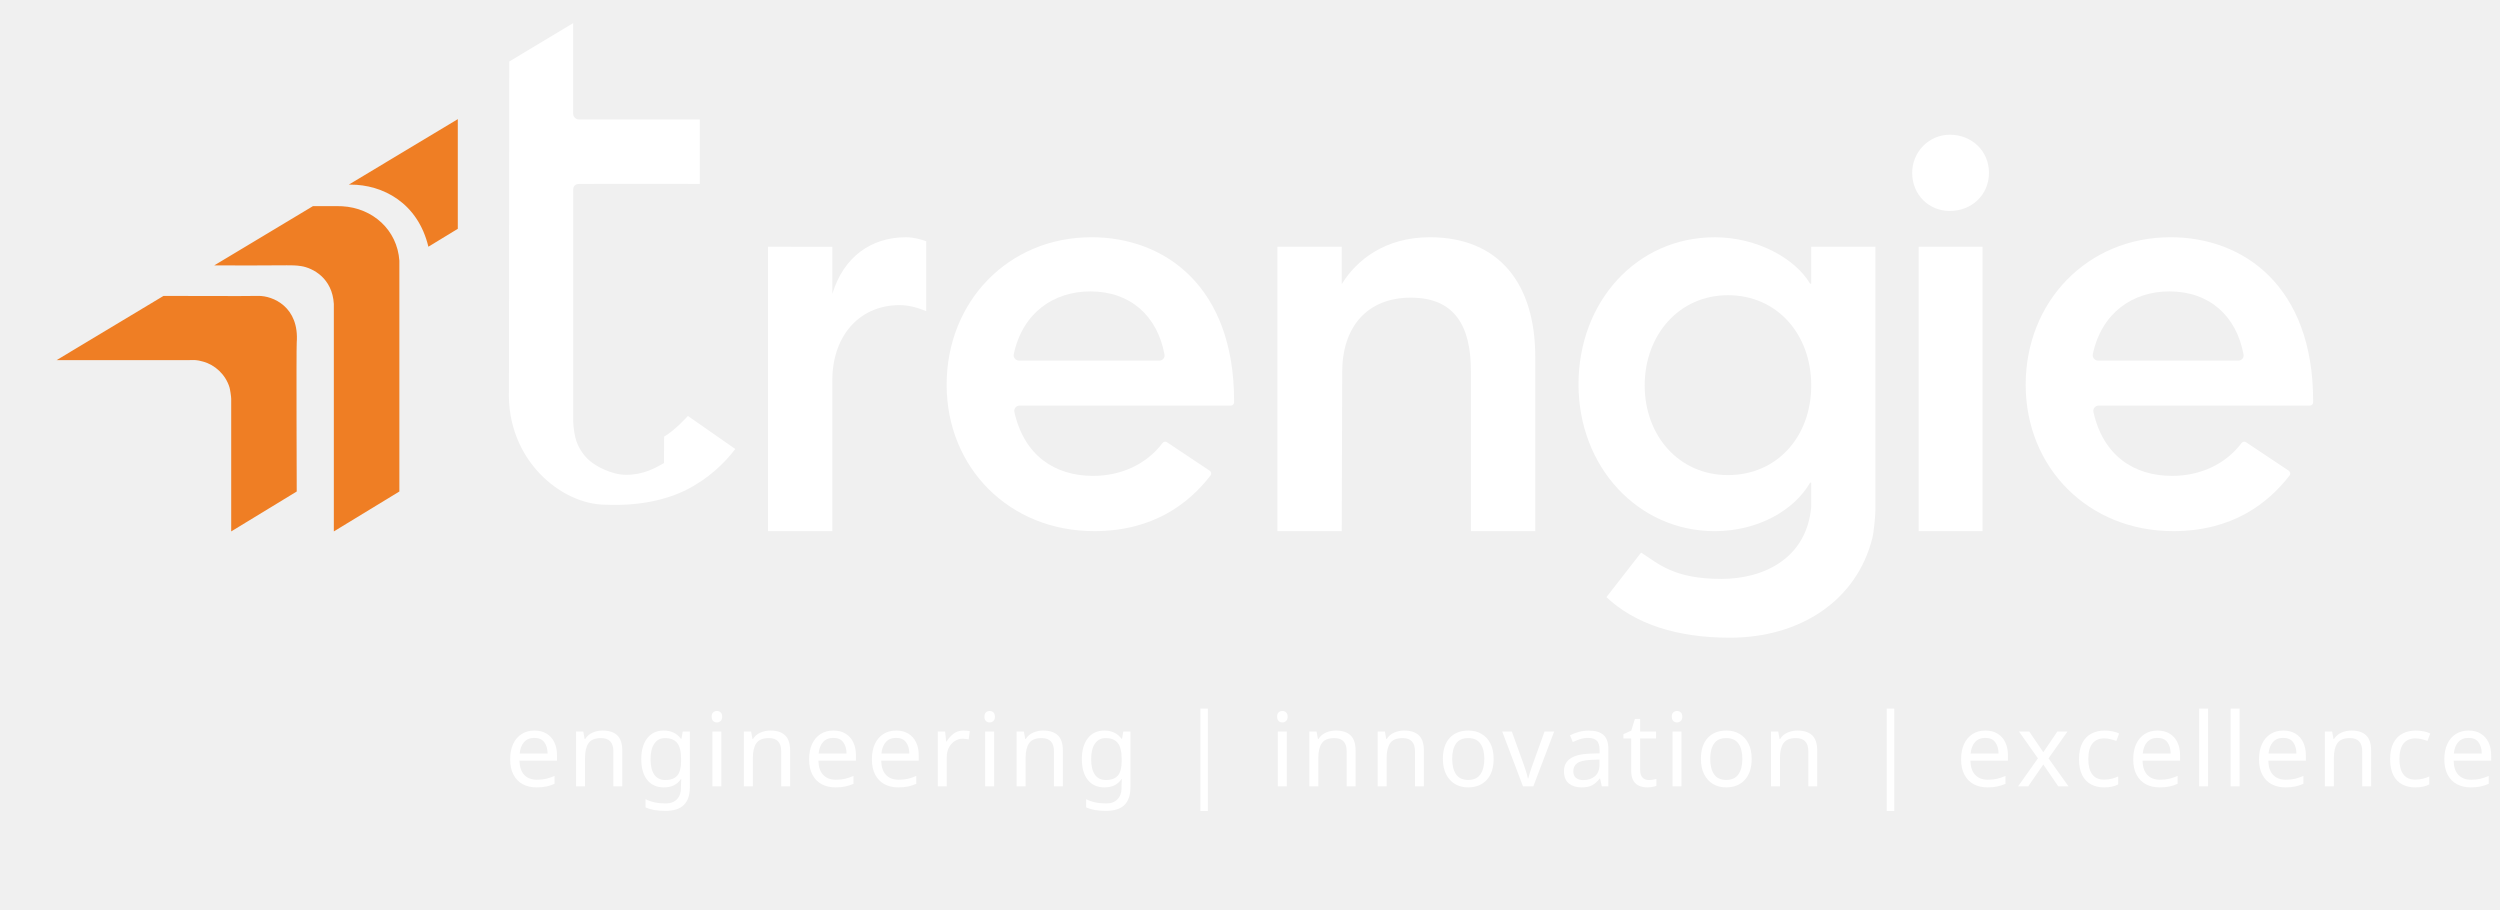
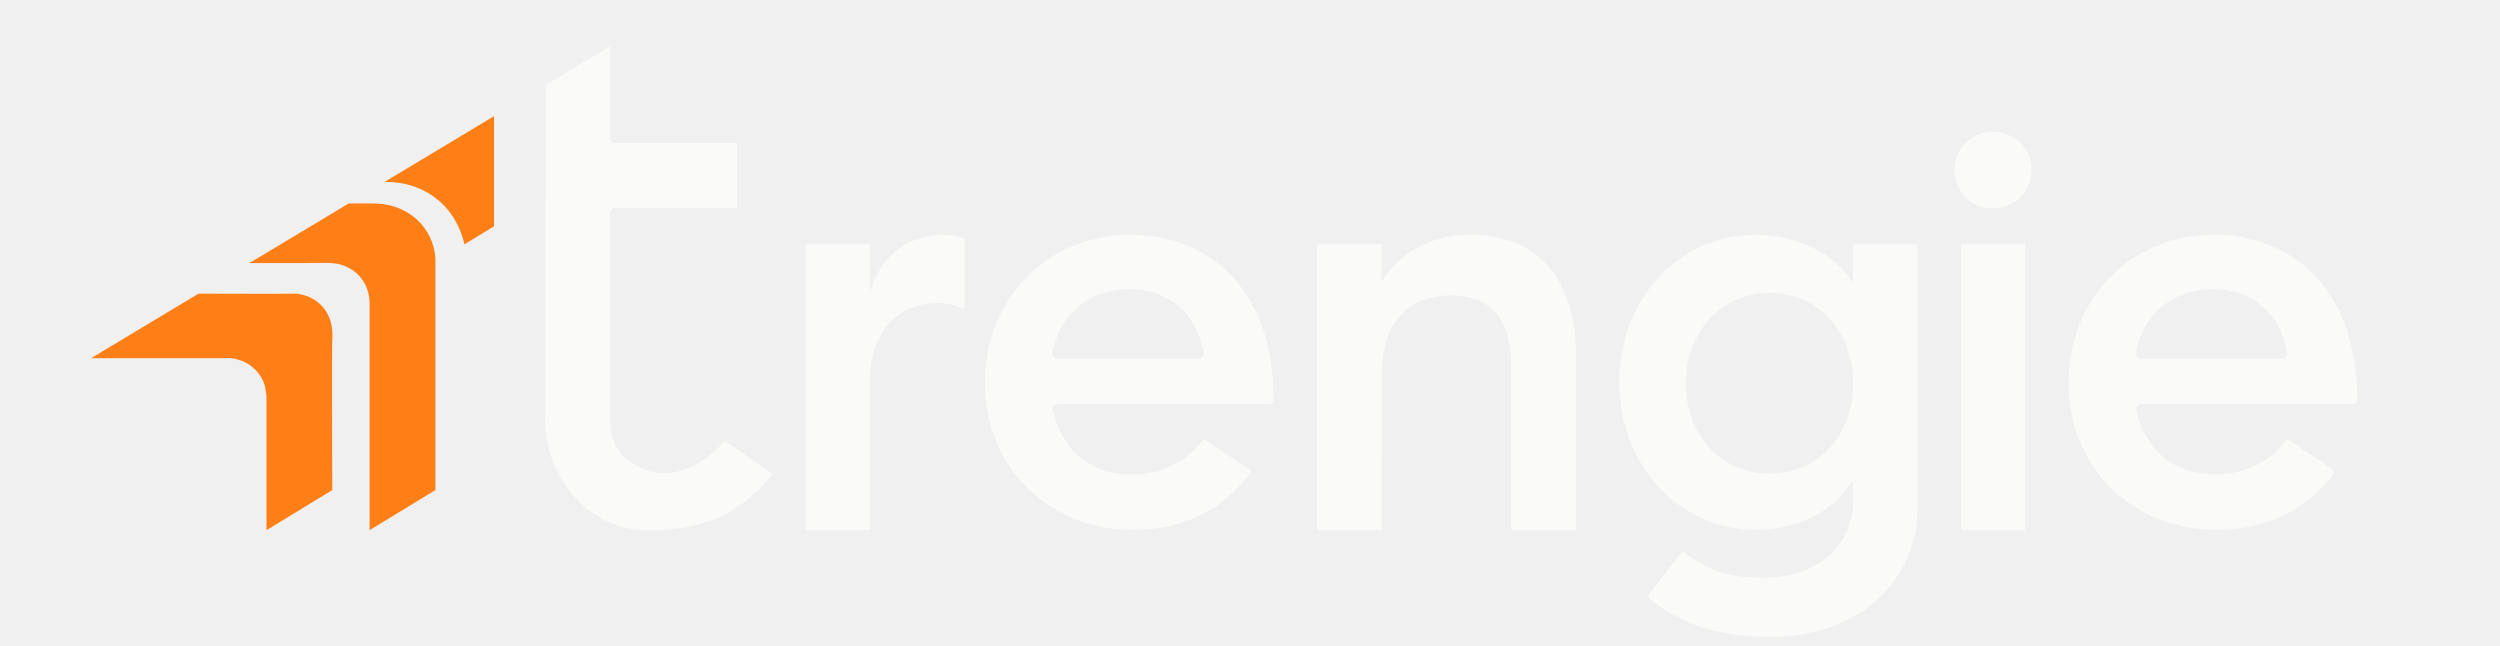
- <svg xmlns="http://www.w3.org/2000/svg" id="Capa_2" data-name="Capa 2" viewBox="150 200 1100 400">
+ <svg xmlns="http://www.w3.org/2000/svg" id="Capa_2" data-name="Capa 2" viewBox="200 318 600 155">
+   <defs>
+     <style>
+       .cls-1 { fill: #ff7f17; }
+       .cls-3 { fill: #fafbf8; }
+     </style>
+   </defs>
  <g id="Capa_1" data-name="Capa 1">
    <g>
-       <text font-family="sans-serif" font-weight="300" letter-spacing=".05em" font-size="45px" fill="#ffffff" transform="translate(372 546)">
-         engineering | innovation | excellence
-       </text>
-       <g>
-         <rect fill="#ffffff" x="994.22" y="308.56" width="28.08" height="125.13" />
-         <path fill="#ffffff" d="M630.23,304.39c-36.57,0-63.71,28.32-63.71,64.89s27.61,64.42,64.89,64.42c26.03,0,41.68-12.16,51.22-24.49.51-.66.34-1.62-.35-2.09l-18.79-12.53c-.65-.43-1.51-.27-1.98.35-7.13,9.42-18.3,14.45-30.57,14.45-16.89,0-30.34-9.02-34.61-28.1-.32-1.44.79-2.82,2.27-2.82h92.95c.8,0,1.45-.65,1.45-1.45v-.67c0-50.26-30.44-71.97-62.77-71.97ZM660.15,358.66h-61.77c-1.5,0-2.63-1.38-2.32-2.84,3.93-18.4,17.75-27.6,33.7-27.6,17.51,0,29.47,10.68,32.62,27.77.26,1.39-.82,2.67-2.23,2.67Z" />
-         <path fill="#ffffff" d="M1105.01,304.39c-36.57,0-63.71,28.32-63.71,64.89s27.61,64.42,64.89,64.42c26.03,0,41.68-12.16,51.22-24.49.51-.66.34-1.62-.35-2.09l-18.79-12.53c-.65-.43-1.51-.27-1.98.35-7.13,9.42-18.3,14.45-30.57,14.45-16.89,0-30.34-9.02-34.61-28.1-.32-1.44.79-2.82,2.27-2.82h92.95c.8,0,1.45-.65,1.45-1.45v-.67c0-50.26-30.44-71.97-62.77-71.97ZM1134.93,358.66h-61.77c-1.5,0-2.63-1.38-2.32-2.84,3.93-18.4,17.75-27.6,33.7-27.6,17.51,0,29.47,10.68,32.62,27.77.26,1.39-.82,2.67-2.23,2.67Z" />
-         <path fill="#ffffff" d="M779.03,304.39c-19.59,0-32.22,10.13-38.53,20.44h-.14v-16.27s-28.31,0-28.31,0v125.13h28.32l.2-69.92c0-19.82,10.86-32.8,30.2-32.8s26.43,12.51,26.43,32.33v70.39s28.31,0,28.31,0v-76.76c0-31.62-15.56-52.55-46.47-52.55Z" />
-         <path fill="#ffffff" d="M946.92,308.57v16.25h-.47c-6.55-11.04-23.21-20.42-42-20.42-34.29,0-59.91,28.32-59.91,64.72s26.31,64.59,59.89,64.59c19.02,0,34.97-9.13,42.02-21.34h.47l.02,10.69c-2.07,22.71-20.91,31.66-39.55,31.66-21.06,0-27.69-6.76-35.3-11.58l-15.26,19.59c12.5,11.81,31.02,17.86,54.27,17.86,30.65,0,55.78-16,62.78-43.99.5-1.99,1.29-9.31,1.29-11.86,0-20.89,0-116.18,0-116.18h-28.26ZM910.3,409.04c-21.61,0-36.64-17.38-36.64-39.46s15.03-39.69,36.64-39.69,36.64,17.15,36.64,39.69-15.03,39.46-36.64,39.46Z" />
-         <path fill="#ffffff" d="M516.24,329.3v-20.71s-28.31-.02-28.31-.02v125.13s28.31,0,28.31,0v-65.23c-.47-19.68,11.09-34.13,29.5-34.22,4.25-.02,8.44,1.25,11.8,2.67v-30.76c-1.89-.71-5.39-1.77-8.93-1.77-15.34,0-27.48,8.69-32.37,24.91Z" />
-         <path fill="#ffffff" d="M442.15,403.76c-3.91,2.22-9.06,5.16-16.67,5.16-3.22,0-6.54-.95-9.49-2.25-3.62-1.59-7.19-3.88-9.46-7.1-1.27-1.8-2.04-3.02-2.96-5.61-.68-1.9-1.26-5.67-1.33-7.97,0-.24-.03-.48-.03-.72,0-.56,0-1.11,0-1.67,0-.67,0-1.35,0-2.02,0-.78,0-1.56,0-2.34,0-.88,0-1.76,0-2.64,0-.97,0-1.94,0-2.91,0-1.05,0-2.1,0-3.15,0-1.12,0-2.25,0-3.37,0-1.19,0-2.37,0-3.56,0-1.24,0-2.48,0-3.72,0-1.28,0-2.57,0-3.85,0-1.24,0-2.48,0-3.72,0-1.28,0-2.57,0-3.85,0-1.32,0-2.64,0-3.95,0-1.34,0-2.69,0-4.03,0-1.36,0-2.72,0-4.08,0-1.37,0-2.74,0-4.11,0-1.37,0-2.74,0-4.11,0-1.37,0-2.74,0-4.1,0-1.36,0-2.72,0-4.07,0-1.34,0-2.68,0-4.02,0-1.31,0-2.62,0-3.93,0-1.27,0-2.54,0-3.82s0-2.45,0-3.68c0-1.17,0-2.34,0-3.51,0-1.11,0-2.21,0-3.32,0-1.03,0-2.06,0-3.09,0-.95,0-1.9,0-2.84,0-.86,0-1.71,0-2.57,0-.75,0-1.51,0-2.26,0-.64,0-1.29,0-1.93,0-.52,0-1.05,0-1.57.01-1.39.75-2.55,2.67-2.56,8.7-.05,53.03,0,53.03,0v-28.37h-53.34c-1.05,0-2.34-.98-2.38-2.49v-39.88l-28.12,16.89-.13,144.49c-1.19,30.68,23.01,50.48,42.49,50.51,14.85.66,26.92-2.2,35.6-6.56,9.58-4.82,16.74-11.69,21.49-17.95l-20.84-14.54s-5.77,6.42-10.47,9.09Z" />
+       <g transform="translate(150,200) scale(0.5208,0.5208)">
        <g>
-           <path fill="#ef7e24" d="M304.23,281.23c14.18,0,29.62,7.97,34.26,27.33l12.94-7.89v-48.25l-47.96,28.81c.25-.01.5,0,.76,0Z" />
-           <path fill="#ef7e24" d="M300.55,290.75c-1.43-.08-3.27-.05-4.78-.06-1.78,0-5.02-.03-8.06,0l-43.46,26.09c9.72,0,24.99.07,31.96-.05,2.05-.04,4.25.03,6.31.36,5.09.8,13.72,5.24,14.37,16.67v100.06l28.83-17.56v-101.59c-.96-13.49-11.67-23.17-25.18-23.92Z" />
-           <path fill="#ef7e24" d="M263.57,330.2c-6.87.14-30.26,0-41.63,0l-47.07,28.27h47.88c2.36,0,7.54.04,9.6,0,3.7-.08,3.97-.18,6.99.63,5.12,1.37,9.88,5.58,11.64,11.35.27.89.75,4.06.75,4.98v58.39l28.83-17.56s-.22-62.53,0-65.53c1.18-15.72-10.52-20.66-16.97-20.53Z" />
+           <g>
+             <rect class="cls-3" x="999.7" y="339.15" width="29.53" height="131.61" />
+             <path class="cls-3" d="M616.88,334.76c-38.47,0-67.01,29.78-67.01,68.25s29.04,67.75,68.25,67.75c27.38,0,43.84-12.79,53.87-25.76.54-.7.36-1.71-.37-2.19l-19.77-13.18c-.68-.45-1.59-.28-2.08.37-7.5,9.91-19.25,15.19-32.15,15.19-17.76,0-31.9-9.49-36.4-29.55-.34-1.52.83-2.96,2.38-2.96h97.75c.84,0,1.53-.68,1.53-1.53v-.71c0-52.86-32.01-75.69-66.01-75.69ZM648.35,391.84h-64.97c-1.57,0-2.77-1.45-2.44-2.99,4.14-19.35,18.66-29.02,35.44-29.02,18.42,0,30.99,11.23,34.31,29.21.27,1.46-.86,2.81-2.34,2.81Z" />
+             <path class="cls-3" d="M1116.23,334.76c-38.47,0-67.01,29.78-67.01,68.25s29.04,67.75,68.25,67.75c27.38,0,43.84-12.79,53.87-25.76.54-.7.36-1.71-.37-2.19l-19.77-13.18c-.68-.45-1.58-.28-2.08.37-7.5,9.91-19.25,15.19-32.15,15.19-17.76,0-31.9-9.49-36.4-29.55-.34-1.52.83-2.96,2.38-2.96h97.75c.84,0,1.53-.68,1.53-1.53v-.71c0-52.86-32.01-75.69-66.01-75.69ZM1147.7,391.84h-64.97c-1.57,0-2.77-1.45-2.44-2.99,4.14-19.35,18.66-29.02,35.44-29.02,18.42,0,30.99,11.23,34.31,29.21.27,1.46-.86,2.81-2.34,2.81Z" />
+             <path class="cls-3" d="M773.38,334.76c-20.6,0-33.89,10.65-40.53,21.5h-.15v-17.11s-29.78,0-29.78,0v131.61h29.78l.21-73.53c0-20.85,11.42-34.5,31.77-34.5s27.8,13.15,27.8,34v74.03s29.78,0,29.78,0v-80.73c0-33.26-16.37-55.27-48.88-55.27Z" />
+             <path class="cls-3" d="M949.95,339.15v17.09h-.49c-6.89-11.61-24.41-21.48-44.18-21.48-36.07,0-63.01,29.78-63.01,68.07s27.67,67.93,62.99,67.93c20.01,0,36.78-9.6,44.19-22.44h.49l.02,11.25c-2.18,23.88-21.99,33.3-41.59,33.3-22.15,0-29.12-7.11-37.13-12.18l-16.05,20.6c13.14,12.42,32.62,18.78,57.08,18.78,32.23,0,58.67-16.83,66.03-46.26.52-2.09,1.36-9.79,1.36-12.47,0-21.97,0-122.19,0-122.19h-29.72ZM911.44,444.82c-22.73,0-38.54-18.28-38.54-41.5s15.81-41.75,38.54-41.75,38.53,18.03,38.53,41.75-15.81,41.5-38.53,41.5Z" />
+             <path class="cls-3" d="M497,360.95v-21.79s-29.77-.02-29.77-.02v131.61s29.78,0,29.78,0v-68.61c-.49-20.7,11.66-35.9,31.02-35.98,4.47-.02,8.88,1.32,12.41,2.81v-32.35c-1.98-.74-5.67-1.87-9.39-1.87-16.13,0-28.91,9.14-34.04,26.2Z" />
+             <path class="cls-3" d="M419.07,439.27c-4.12,2.33-9.53,5.42-17.53,5.43-3.38,0-6.87-1-9.98-2.37-3.81-1.67-7.56-4.08-9.95-7.47-1.33-1.89-2.15-3.17-3.11-5.9-.71-2-1.33-5.97-1.4-8.38,0-.25-.03-.5-.04-.75,0-.59,0-1.17,0-1.76,0-.71,0-1.42,0-2.12,0-.82,0-1.64,0-2.47,0-.93,0-1.85,0-2.78,0-1.02,0-2.04,0-3.06,0-1.11,0-2.21,0-3.32,0-1.18,0-2.36,0-3.54,0-1.25,0-2.49,0-3.74,0-1.3,0-2.61,0-3.91,0-1.35,0-2.7,0-4.05,0-1.39,0-2.77,0-4.16,0-1.41,0-2.83,0-4.24,0-1.43,0-2.86,0-4.3,0-1.44,0-2.88,0-4.32,0-1.44,0-2.88,0-4.32,0-1.43,0-2.86,0-4.28,0-1.41,0-2.82,0-4.22,0-1.38,0-2.76,0-4.13,0-1.34,0-2.68,0-4.01s0-2.58,0-3.87c0-1.23,0-2.46,0-3.69,0-1.16,0-2.32,0-3.49,0-1.08,0-2.17,0-3.25,0-1,0-1.99,0-2.99,0-.9,0-1.8,0-2.7,0-.79,0-1.59,0-2.38,0-.68,0-1.36,0-2.03,0-.55,0-1.1,0-1.66.01-1.46.79-2.68,2.81-2.69,9.15-.06,55.77,0,55.77,0v-29.84h-56.1c-1.1,0-2.46-1.03-2.5-2.62v-41.95l-29.57,17.77-.14,151.97c-1.25,32.27,24.2,53.09,44.69,53.12,15.62.7,28.31-2.31,37.45-6.9,10.07-5.07,17.6-12.3,22.6-18.88l-21.92-15.29s-6.07,6.76-11.01,9.56Z" />
+           </g>
+           <g>
+             <path class="cls-1" d="M274.02,310.4c14.91,0,31.15,8.38,36.03,28.75l13.61-8.29v-50.75l-50.44,30.3c.26-.01.52,0,.8,0Z" />
+             <path class="cls-1" d="M270.15,320.41c-1.5-.08-3.44-.06-5.02-.06-1.88,0-5.28-.03-8.47,0l-45.71,27.44c10.22,0,26.28.07,33.62-.06,2.15-.04,4.47.03,6.64.38,5.36.85,14.43,5.51,15.12,17.53v105.24l30.32-18.46v-106.85c-1.01-14.19-12.28-24.37-26.48-25.16Z" />
+             <path class="cls-1" d="M231.26,361.9c-7.23.15-31.83,0-43.78,0l-49.51,29.74h50.36c2.48,0,7.93.05,10.1,0,3.89-.09,4.17-.19,7.35.66,5.38,1.44,10.39,5.86,12.24,11.94.28.93.79,4.27.79,5.24v61.41l30.32-18.47s-.24-65.77,0-68.92c1.24-16.53-11.06-21.73-17.85-21.59Z" />
+           </g>
        </g>
-         <path fill="#ffffff" d="M1007.91,259.28c-9.19,0-16.55,7.58-16.55,16.77,0,9.65,7.35,16.78,16.55,16.78,9.65,0,17.24-7.12,17.24-16.78s-7.58-16.77-17.24-16.77Z" />
+         <path class="cls-3" d="M1014.1,287.31c-9.67,0-17.4,7.98-17.4,17.64,0,10.15,7.73,17.64,17.4,17.64,10.15,0,18.13-7.49,18.13-17.64s-7.98-17.64-18.13-17.64Z" />
      </g>
    </g>
  </g>
</svg>
